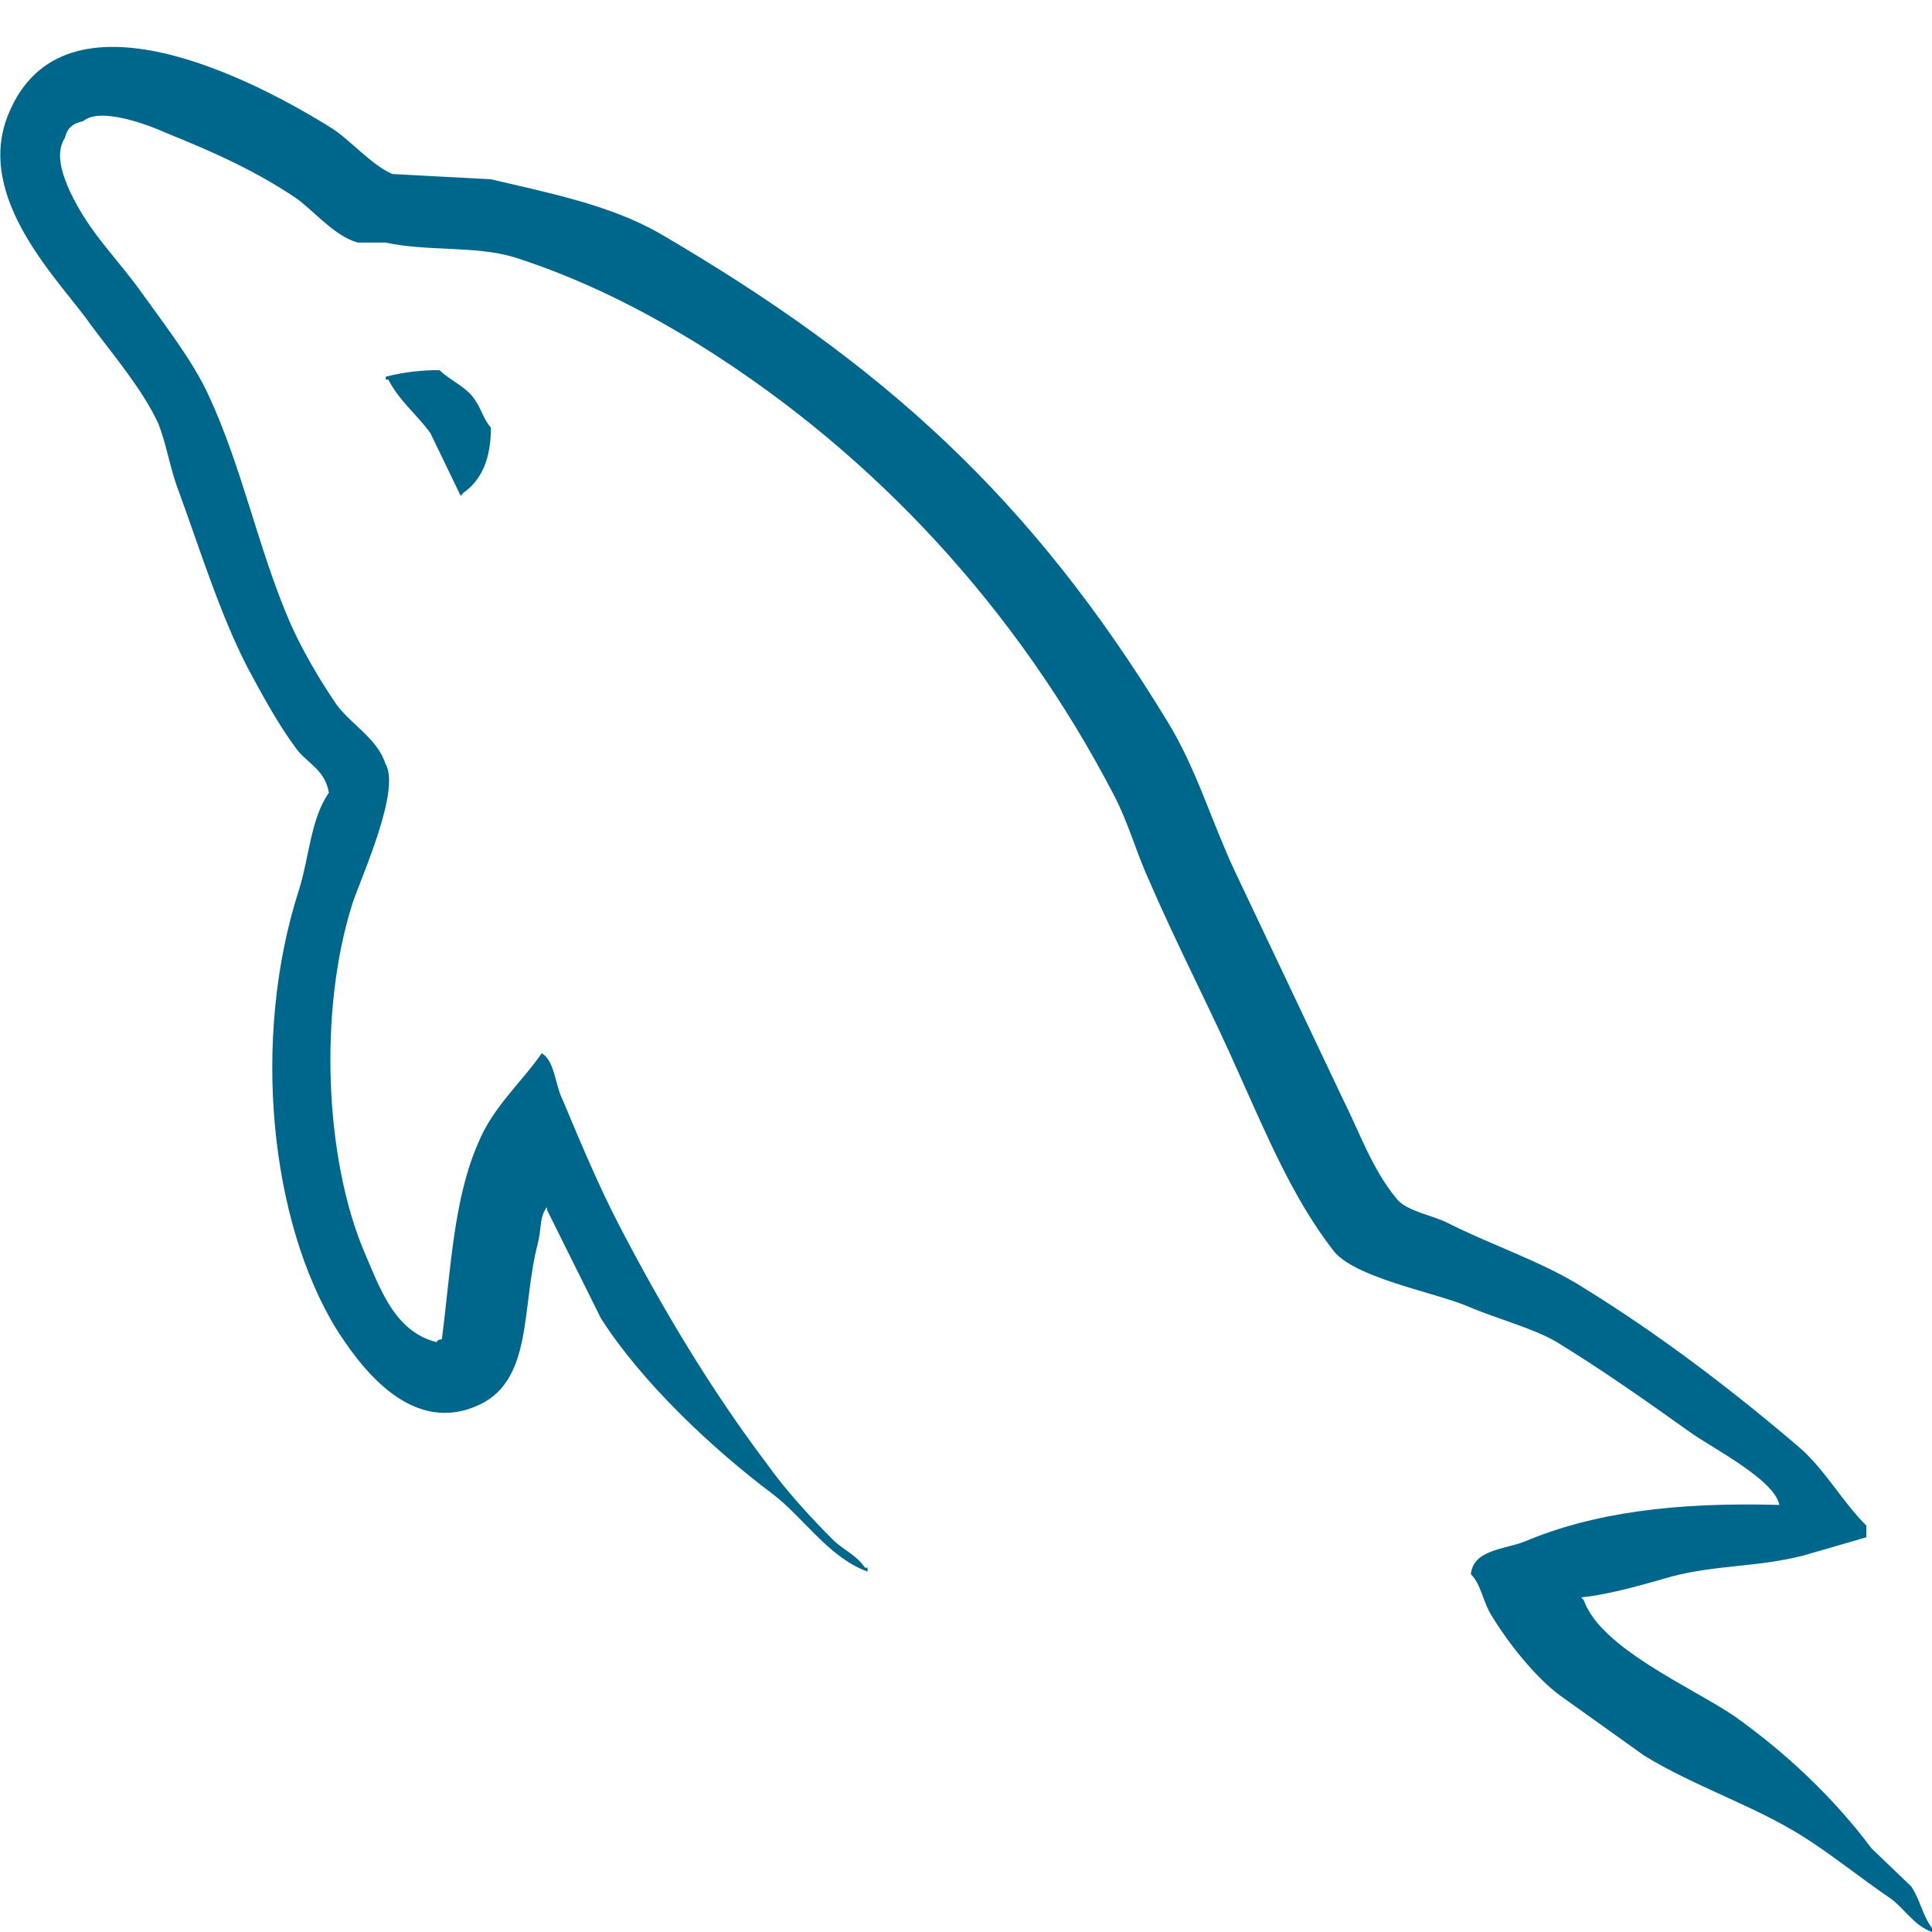
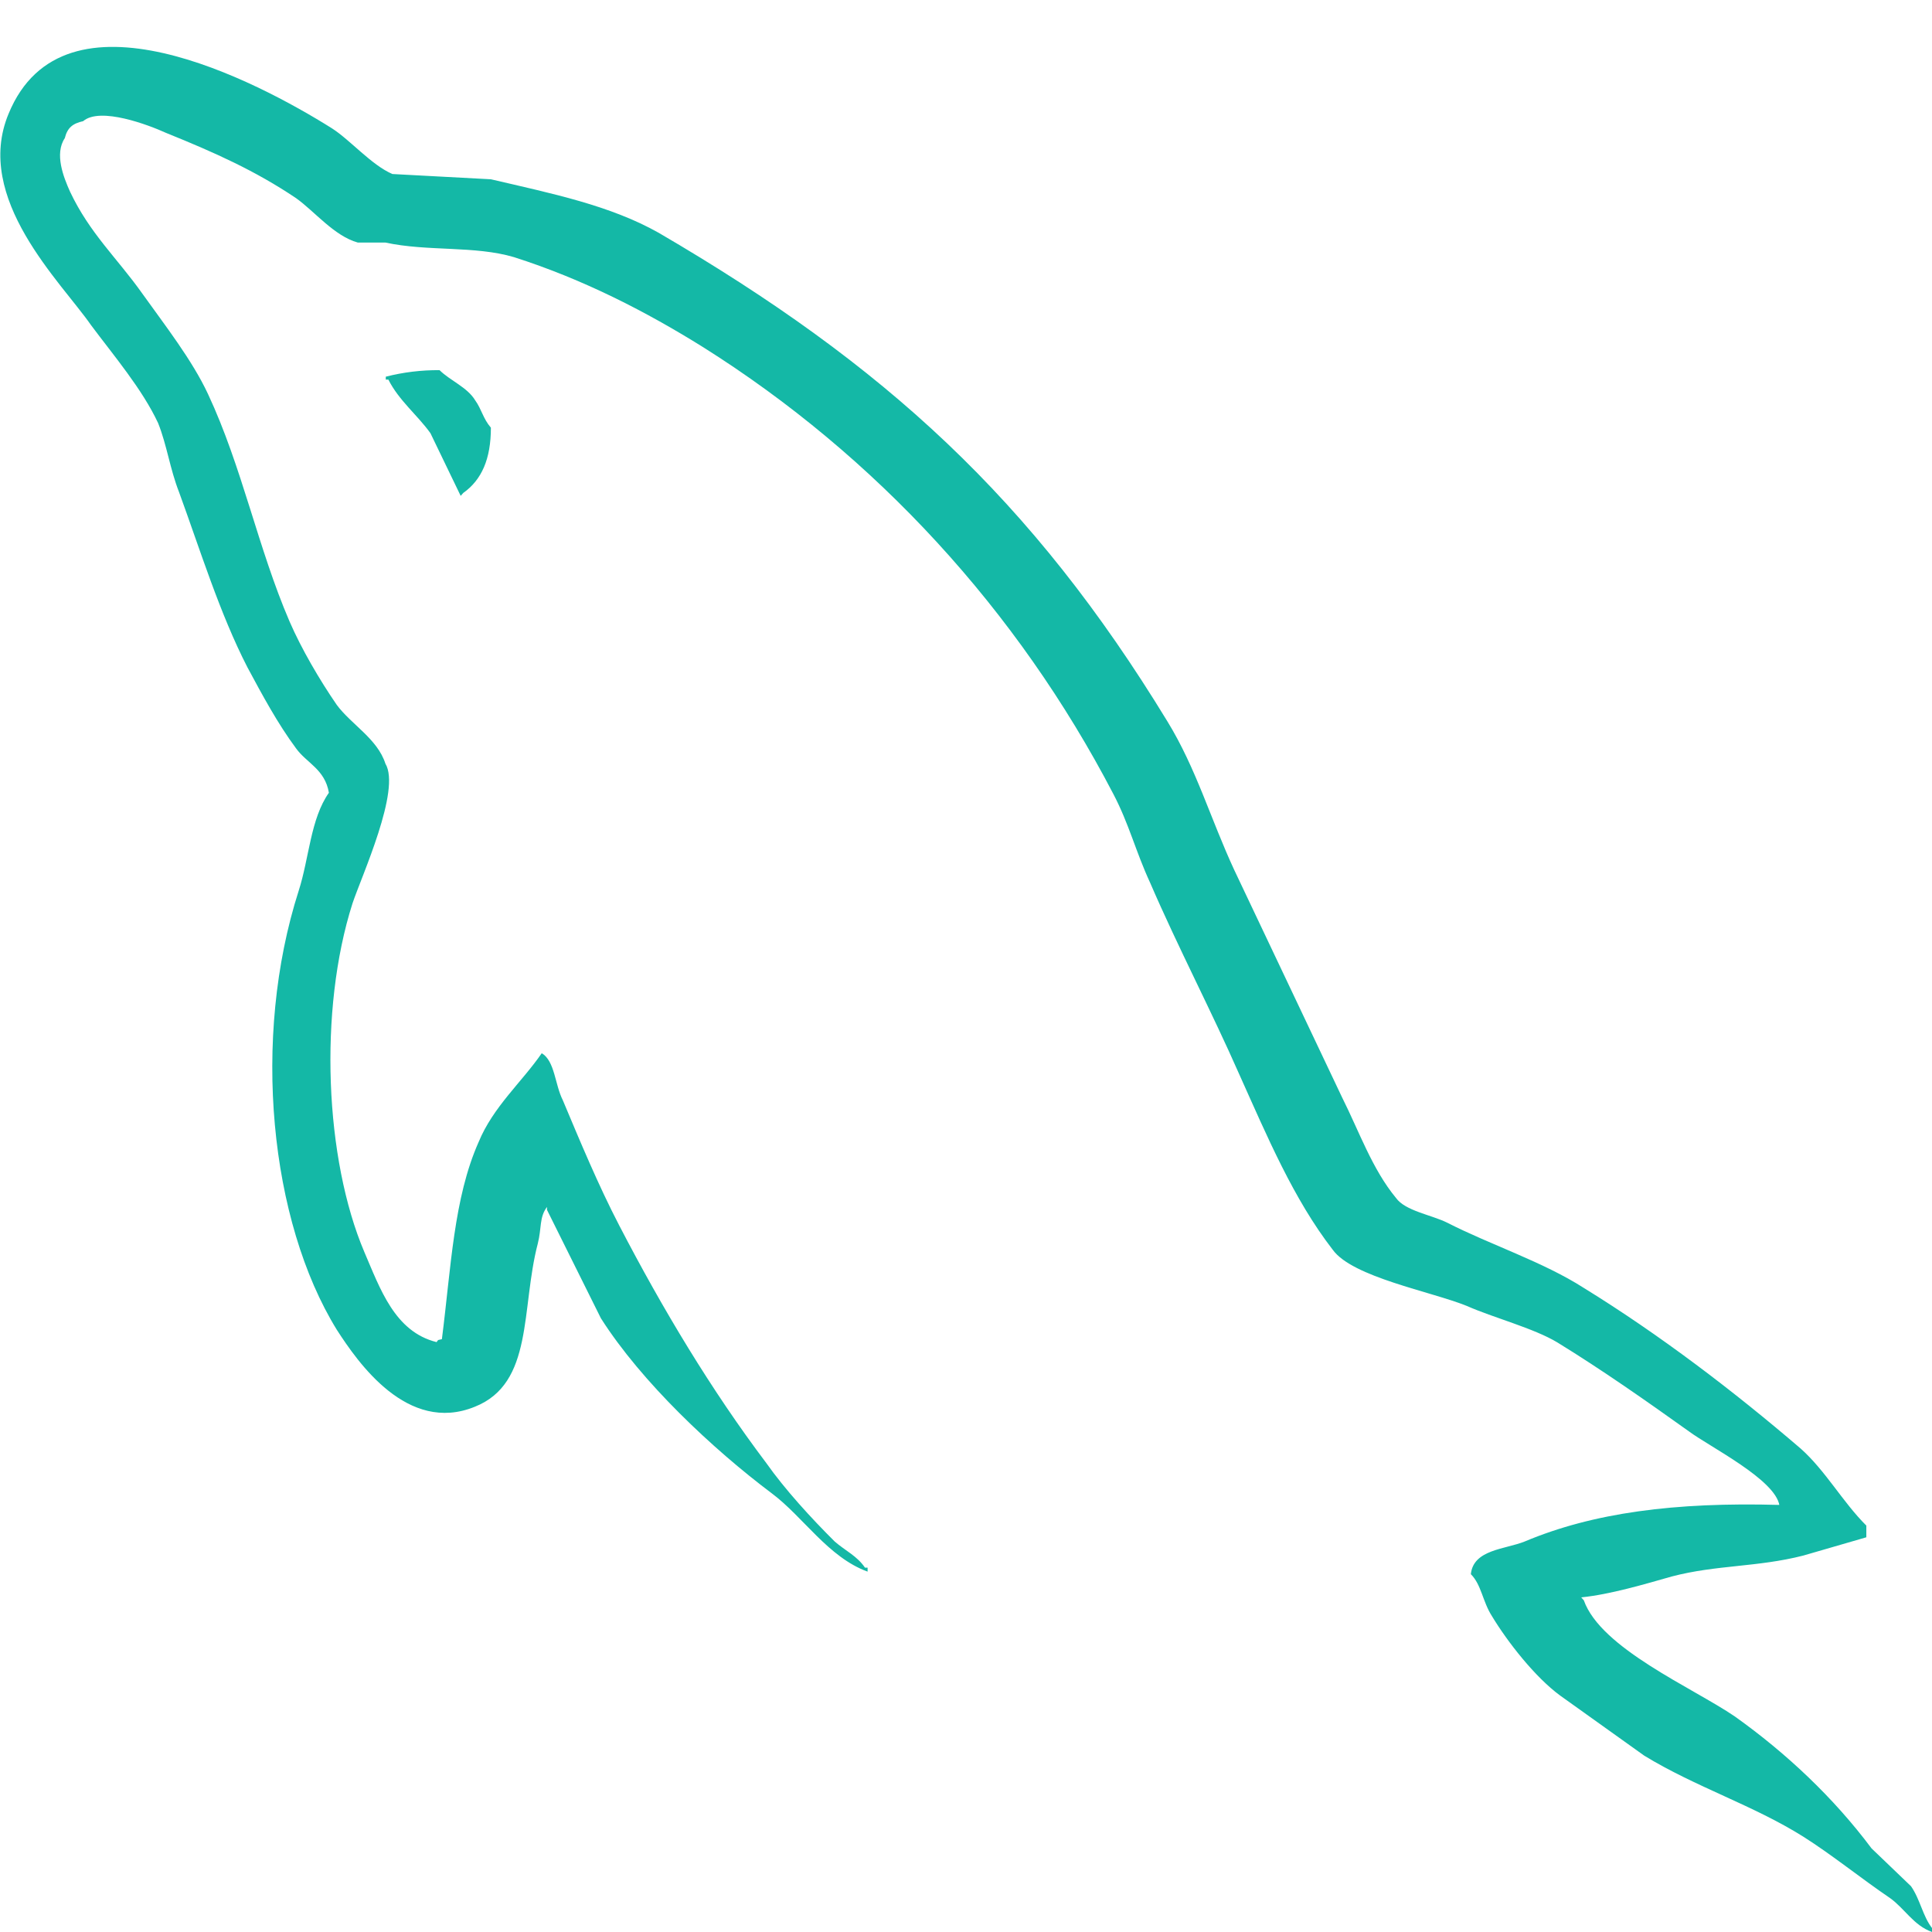
<svg xmlns="http://www.w3.org/2000/svg" viewBox="0 0 25.6 25.6">
-   <path d="M179.076 94.886c-3.568-.1-6.336.268-8.656 1.25-.668.27-1.74.27-1.828 1.116.357.355.4.936.713 1.428.535.893 1.473 2.096 2.32 2.72l2.855 2.053c1.74 1.07 3.703 1.695 5.398 2.766.982.625 1.963 1.428 2.945 2.098.5.357.803.938 1.428 1.16v-.135c-.312-.4-.402-.98-.713-1.428l-1.34-1.293c-1.293-1.74-2.9-3.258-4.64-4.506-1.428-.982-4.55-2.32-5.13-3.97l-.088-.1c.98-.1 2.14-.447 3.078-.715 1.518-.4 2.9-.312 4.46-.713l2.143-.625v-.4c-.803-.803-1.383-1.874-2.23-2.632-2.275-1.963-4.775-3.882-7.363-5.488-1.383-.892-3.168-1.473-4.64-2.23-.537-.268-1.428-.402-1.74-.848-.805-.98-1.25-2.275-1.83-3.436l-3.658-7.763c-.803-1.74-1.295-3.48-2.275-5.086-4.596-7.585-9.594-12.18-17.268-16.687-1.65-.937-3.613-1.34-5.7-1.83l-3.346-.18c-.715-.312-1.428-1.16-2.053-1.562-2.543-1.606-9.102-5.086-10.977-.5-1.205 2.9 1.785 5.755 2.8 7.228.76 1.026 1.74 2.186 2.277 3.346.3.758.4 1.562.713 2.365.713 1.963 1.383 4.15 2.32 5.98.5.937 1.025 1.92 1.65 2.767.357.5.982.714 1.115 1.517-.625.893-.668 2.23-1.025 3.347-1.607 5.042-.982 11.288 1.293 15 .715 1.115 2.4 3.57 4.686 2.632 2.008-.803 1.56-3.346 2.14-5.577.135-.535.045-.892.312-1.25v.1l1.83 3.703c1.383 2.186 3.793 4.462 5.8 5.98 1.07.803 1.918 2.187 3.256 2.677v-.135h-.088c-.268-.4-.67-.58-1.027-.892-.803-.803-1.695-1.785-2.32-2.677-1.873-2.498-3.523-5.265-4.996-8.12-.715-1.383-1.34-2.9-1.918-4.283-.27-.536-.27-1.34-.715-1.606-.67.98-1.65 1.83-2.143 3.034-.848 1.918-.936 4.283-1.248 6.737-.18.045-.1 0-.18.1-1.426-.356-1.918-1.83-2.453-3.078-1.338-3.168-1.562-8.254-.402-11.913.312-.937 1.652-3.882 1.117-4.774-.27-.848-1.16-1.338-1.652-2.008-.58-.848-1.203-1.918-1.605-2.855-1.07-2.5-1.605-5.265-2.766-7.764-.537-1.16-1.473-2.365-2.232-3.435-.848-1.205-1.783-2.053-2.453-3.48-.223-.5-.535-1.294-.178-1.83.088-.357.268-.5.623-.58.58-.5 2.232.134 2.812.4 1.65.67 3.033 1.294 4.416 2.23.625.446 1.295 1.294 2.098 1.518h.938c1.428.312 3.033.1 4.37.5 2.365.76 4.506 1.874 6.426 3.08 5.844 3.703 10.664 8.968 13.92 15.26.535 1.026.758 1.963 1.25 3.034.938 2.187 2.098 4.417 3.033 6.56.938 2.097 1.83 4.24 3.168 5.98.67.937 3.346 1.427 4.55 1.918.893.4 2.275.76 3.08 1.25 1.516.937 3.033 2.008 4.46 3.034.713.534 2.945 1.65 3.078 2.54zm-45.5-38.772a7.09 7.09 0 0 0-1.828.223v.1h.088c.357.714.982 1.205 1.428 1.83l1.027 2.142.088-.1c.625-.446.938-1.16.938-2.23-.268-.312-.312-.625-.535-.937-.268-.446-.848-.67-1.206-1.026z" transform="matrix(.390229 0 0 .38781 -46.30004 -16.85672)" fill-rule="evenodd" fill="#00678c" />
+   <path d="M179.076 94.886c-3.568-.1-6.336.268-8.656 1.25-.668.27-1.74.27-1.828 1.116.357.355.4.936.713 1.428.535.893 1.473 2.096 2.32 2.72l2.855 2.053c1.74 1.07 3.703 1.695 5.398 2.766.982.625 1.963 1.428 2.945 2.098.5.357.803.938 1.428 1.16v-.135c-.312-.4-.402-.98-.713-1.428l-1.34-1.293c-1.293-1.74-2.9-3.258-4.64-4.506-1.428-.982-4.55-2.32-5.13-3.97l-.088-.1c.98-.1 2.14-.447 3.078-.715 1.518-.4 2.9-.312 4.46-.713l2.143-.625v-.4c-.803-.803-1.383-1.874-2.23-2.632-2.275-1.963-4.775-3.882-7.363-5.488-1.383-.892-3.168-1.473-4.64-2.23-.537-.268-1.428-.402-1.74-.848-.805-.98-1.25-2.275-1.83-3.436l-3.658-7.763c-.803-1.74-1.295-3.48-2.275-5.086-4.596-7.585-9.594-12.18-17.268-16.687-1.65-.937-3.613-1.34-5.7-1.83l-3.346-.18c-.715-.312-1.428-1.16-2.053-1.562-2.543-1.606-9.102-5.086-10.977-.5-1.205 2.9 1.785 5.755 2.8 7.228.76 1.026 1.74 2.186 2.277 3.346.3.758.4 1.562.713 2.365.713 1.963 1.383 4.15 2.32 5.98.5.937 1.025 1.92 1.65 2.767.357.5.982.714 1.115 1.517-.625.893-.668 2.23-1.025 3.347-1.607 5.042-.982 11.288 1.293 15 .715 1.115 2.4 3.57 4.686 2.632 2.008-.803 1.56-3.346 2.14-5.577.135-.535.045-.892.312-1.25v.1l1.83 3.703c1.383 2.186 3.793 4.462 5.8 5.98 1.07.803 1.918 2.187 3.256 2.677v-.135h-.088c-.268-.4-.67-.58-1.027-.892-.803-.803-1.695-1.785-2.32-2.677-1.873-2.498-3.523-5.265-4.996-8.12-.715-1.383-1.34-2.9-1.918-4.283-.27-.536-.27-1.34-.715-1.606-.67.98-1.65 1.83-2.143 3.034-.848 1.918-.936 4.283-1.248 6.737-.18.045-.1 0-.18.1-1.426-.356-1.918-1.83-2.453-3.078-1.338-3.168-1.562-8.254-.402-11.913.312-.937 1.652-3.882 1.117-4.774-.27-.848-1.16-1.338-1.652-2.008-.58-.848-1.203-1.918-1.605-2.855-1.07-2.5-1.605-5.265-2.766-7.764-.537-1.16-1.473-2.365-2.232-3.435-.848-1.205-1.783-2.053-2.453-3.48-.223-.5-.535-1.294-.178-1.83.088-.357.268-.5.623-.58.58-.5 2.232.134 2.812.4 1.65.67 3.033 1.294 4.416 2.23.625.446 1.295 1.294 2.098 1.518h.938c1.428.312 3.033.1 4.37.5 2.365.76 4.506 1.874 6.426 3.08 5.844 3.703 10.664 8.968 13.92 15.26.535 1.026.758 1.963 1.25 3.034.938 2.187 2.098 4.417 3.033 6.56.938 2.097 1.83 4.24 3.168 5.98.67.937 3.346 1.427 4.55 1.918.893.4 2.275.76 3.08 1.25 1.516.937 3.033 2.008 4.46 3.034.713.534 2.945 1.65 3.078 2.54zm-45.5-38.772a7.09 7.09 0 0 0-1.828.223v.1h.088c.357.714.982 1.205 1.428 1.83l1.027 2.142.088-.1c.625-.446.938-1.16.938-2.23-.268-.312-.312-.625-.535-.937-.268-.446-.848-.67-1.206-1.026z" transform="matrix(.390229 0 0 .38781 -46.30004 -16.85672)" fill="#14B8A6" />
</svg>
